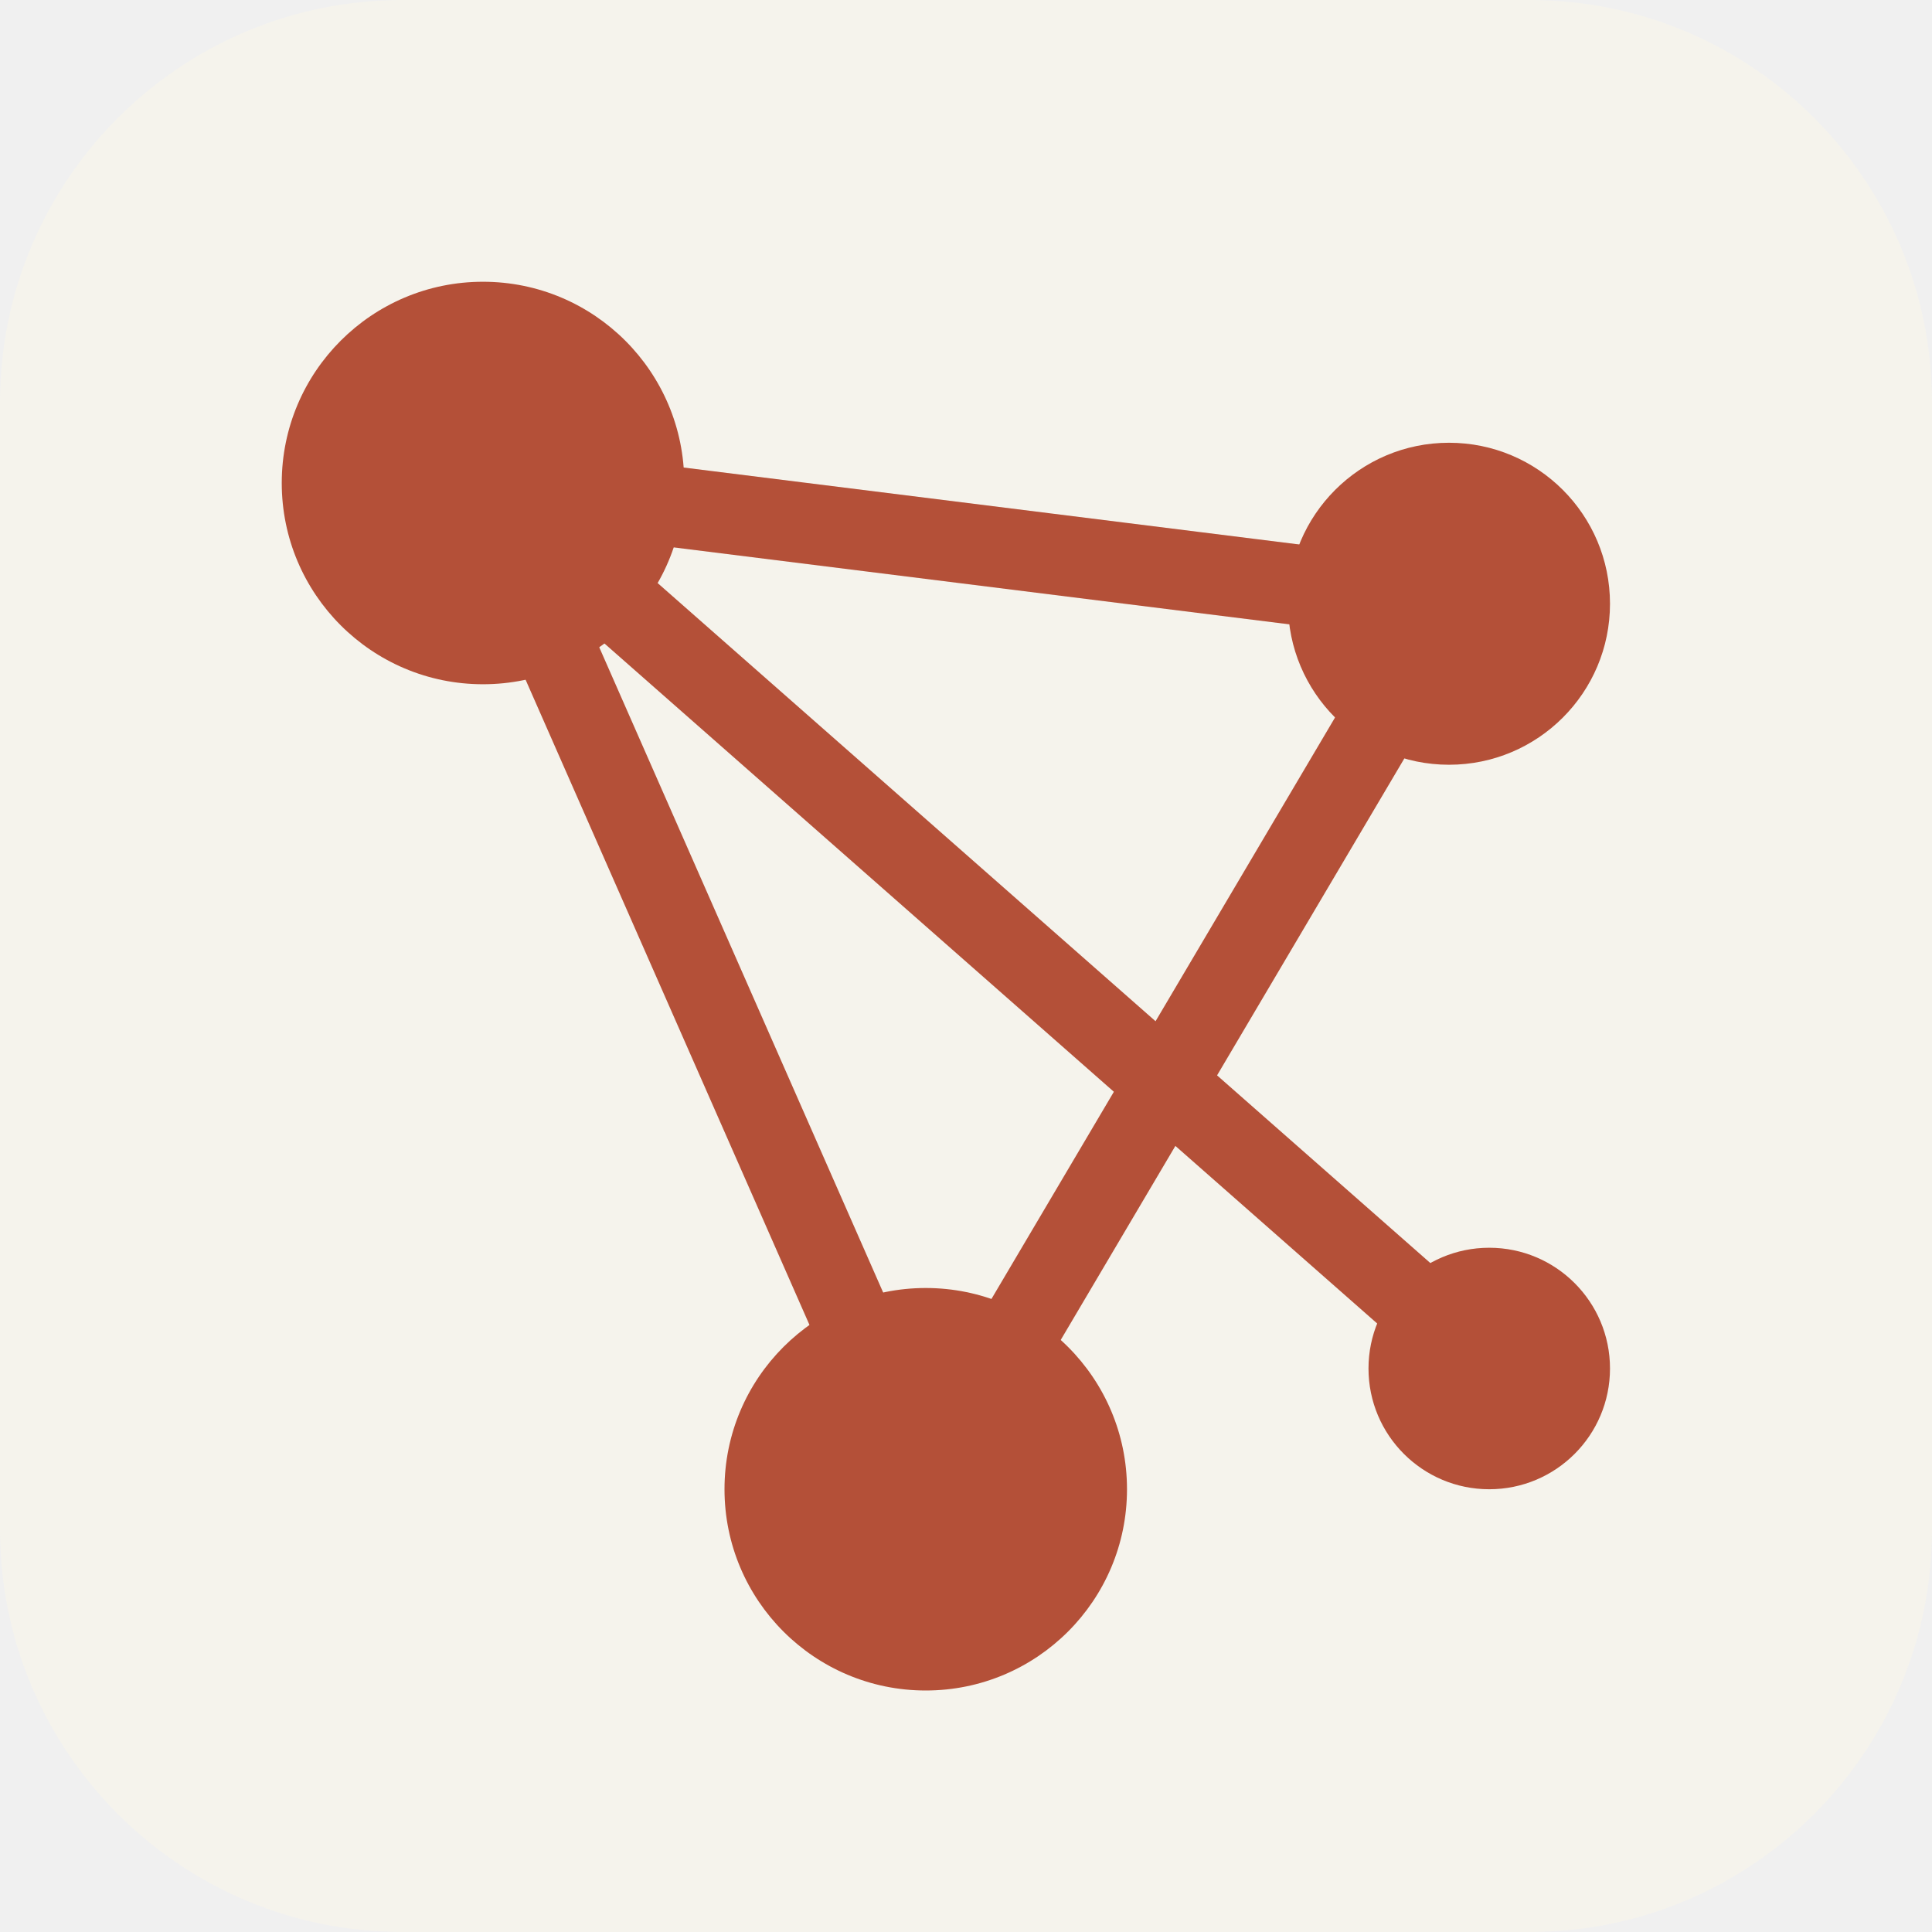
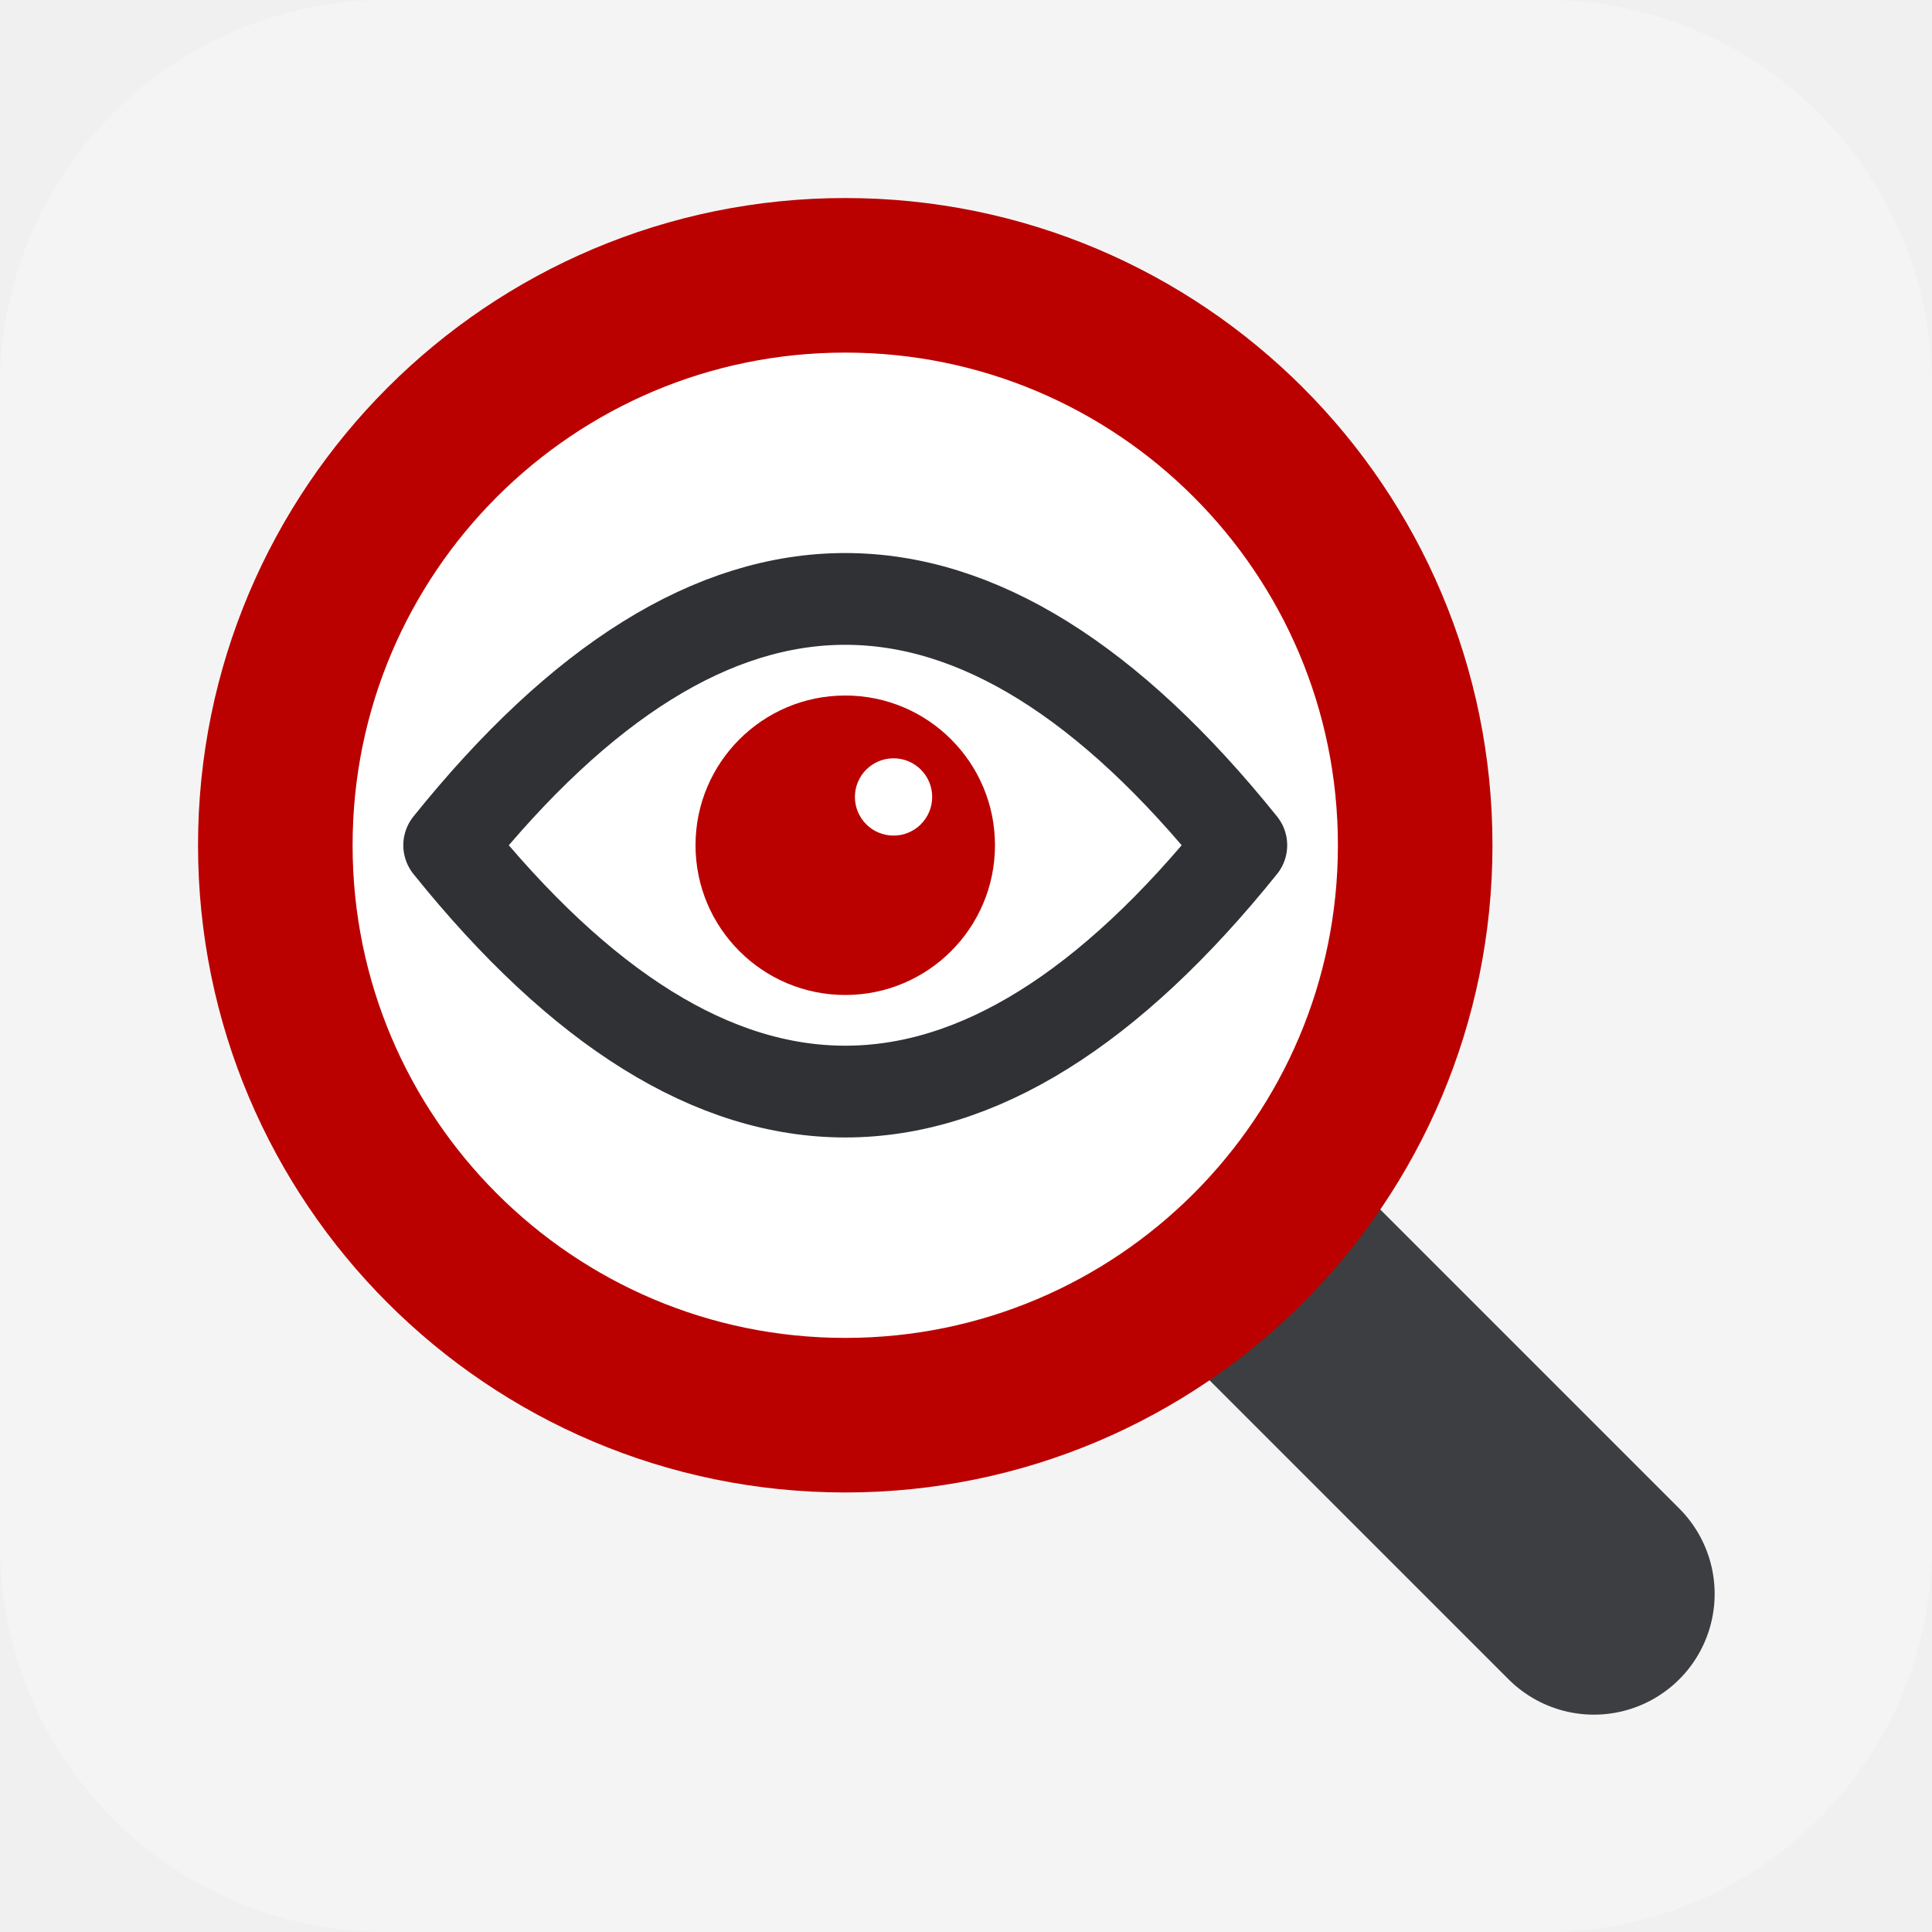
- <svg xmlns="http://www.w3.org/2000/svg" viewBox="0 0 48 48">
-   <rect width="48" height="48" rx="10" fill="#f5f3ec" />
-   <path d="M12 12l24 3-13 22L12 12l25 22" fill="none" stroke="#b45038" stroke-width="2" />
-   <g fill="#b45038">
-     <circle cx="12" cy="12" r="5" />
-     <circle cx="36" cy="15" r="4" />
-     <circle cx="23" cy="37" r="5" />
-     <circle cx="37" cy="34" r="3" />
-   </g>
+ <svg xmlns="http://www.w3.org/2000/svg" width="40" height="40" viewBox="0 0 40 40">
+   <rect width="40" height="40" rx="8" fill="#f4f4f5" />
+   <path d="m25 25 8 8" fill="none" stroke="#3d3e42" stroke-width="5" stroke-linecap="round" />
+   <circle cx="17.5" cy="17.5" r="11.8" fill="#fff" stroke="#bb0000" stroke-width="3.2" />
+   <path d="M9.3 17.5q8.2-10.2 16.4 0-8.2 10.2-16.4 0Z" fill="none" stroke="#303135" stroke-width="1.9" stroke-linejoin="round" />
+   <circle cx="17.5" cy="17.5" r="3.1" fill="#bb0000" />
+   <circle cx="18.5" cy="16.5" r=".8" fill="#fff" />
</svg>
